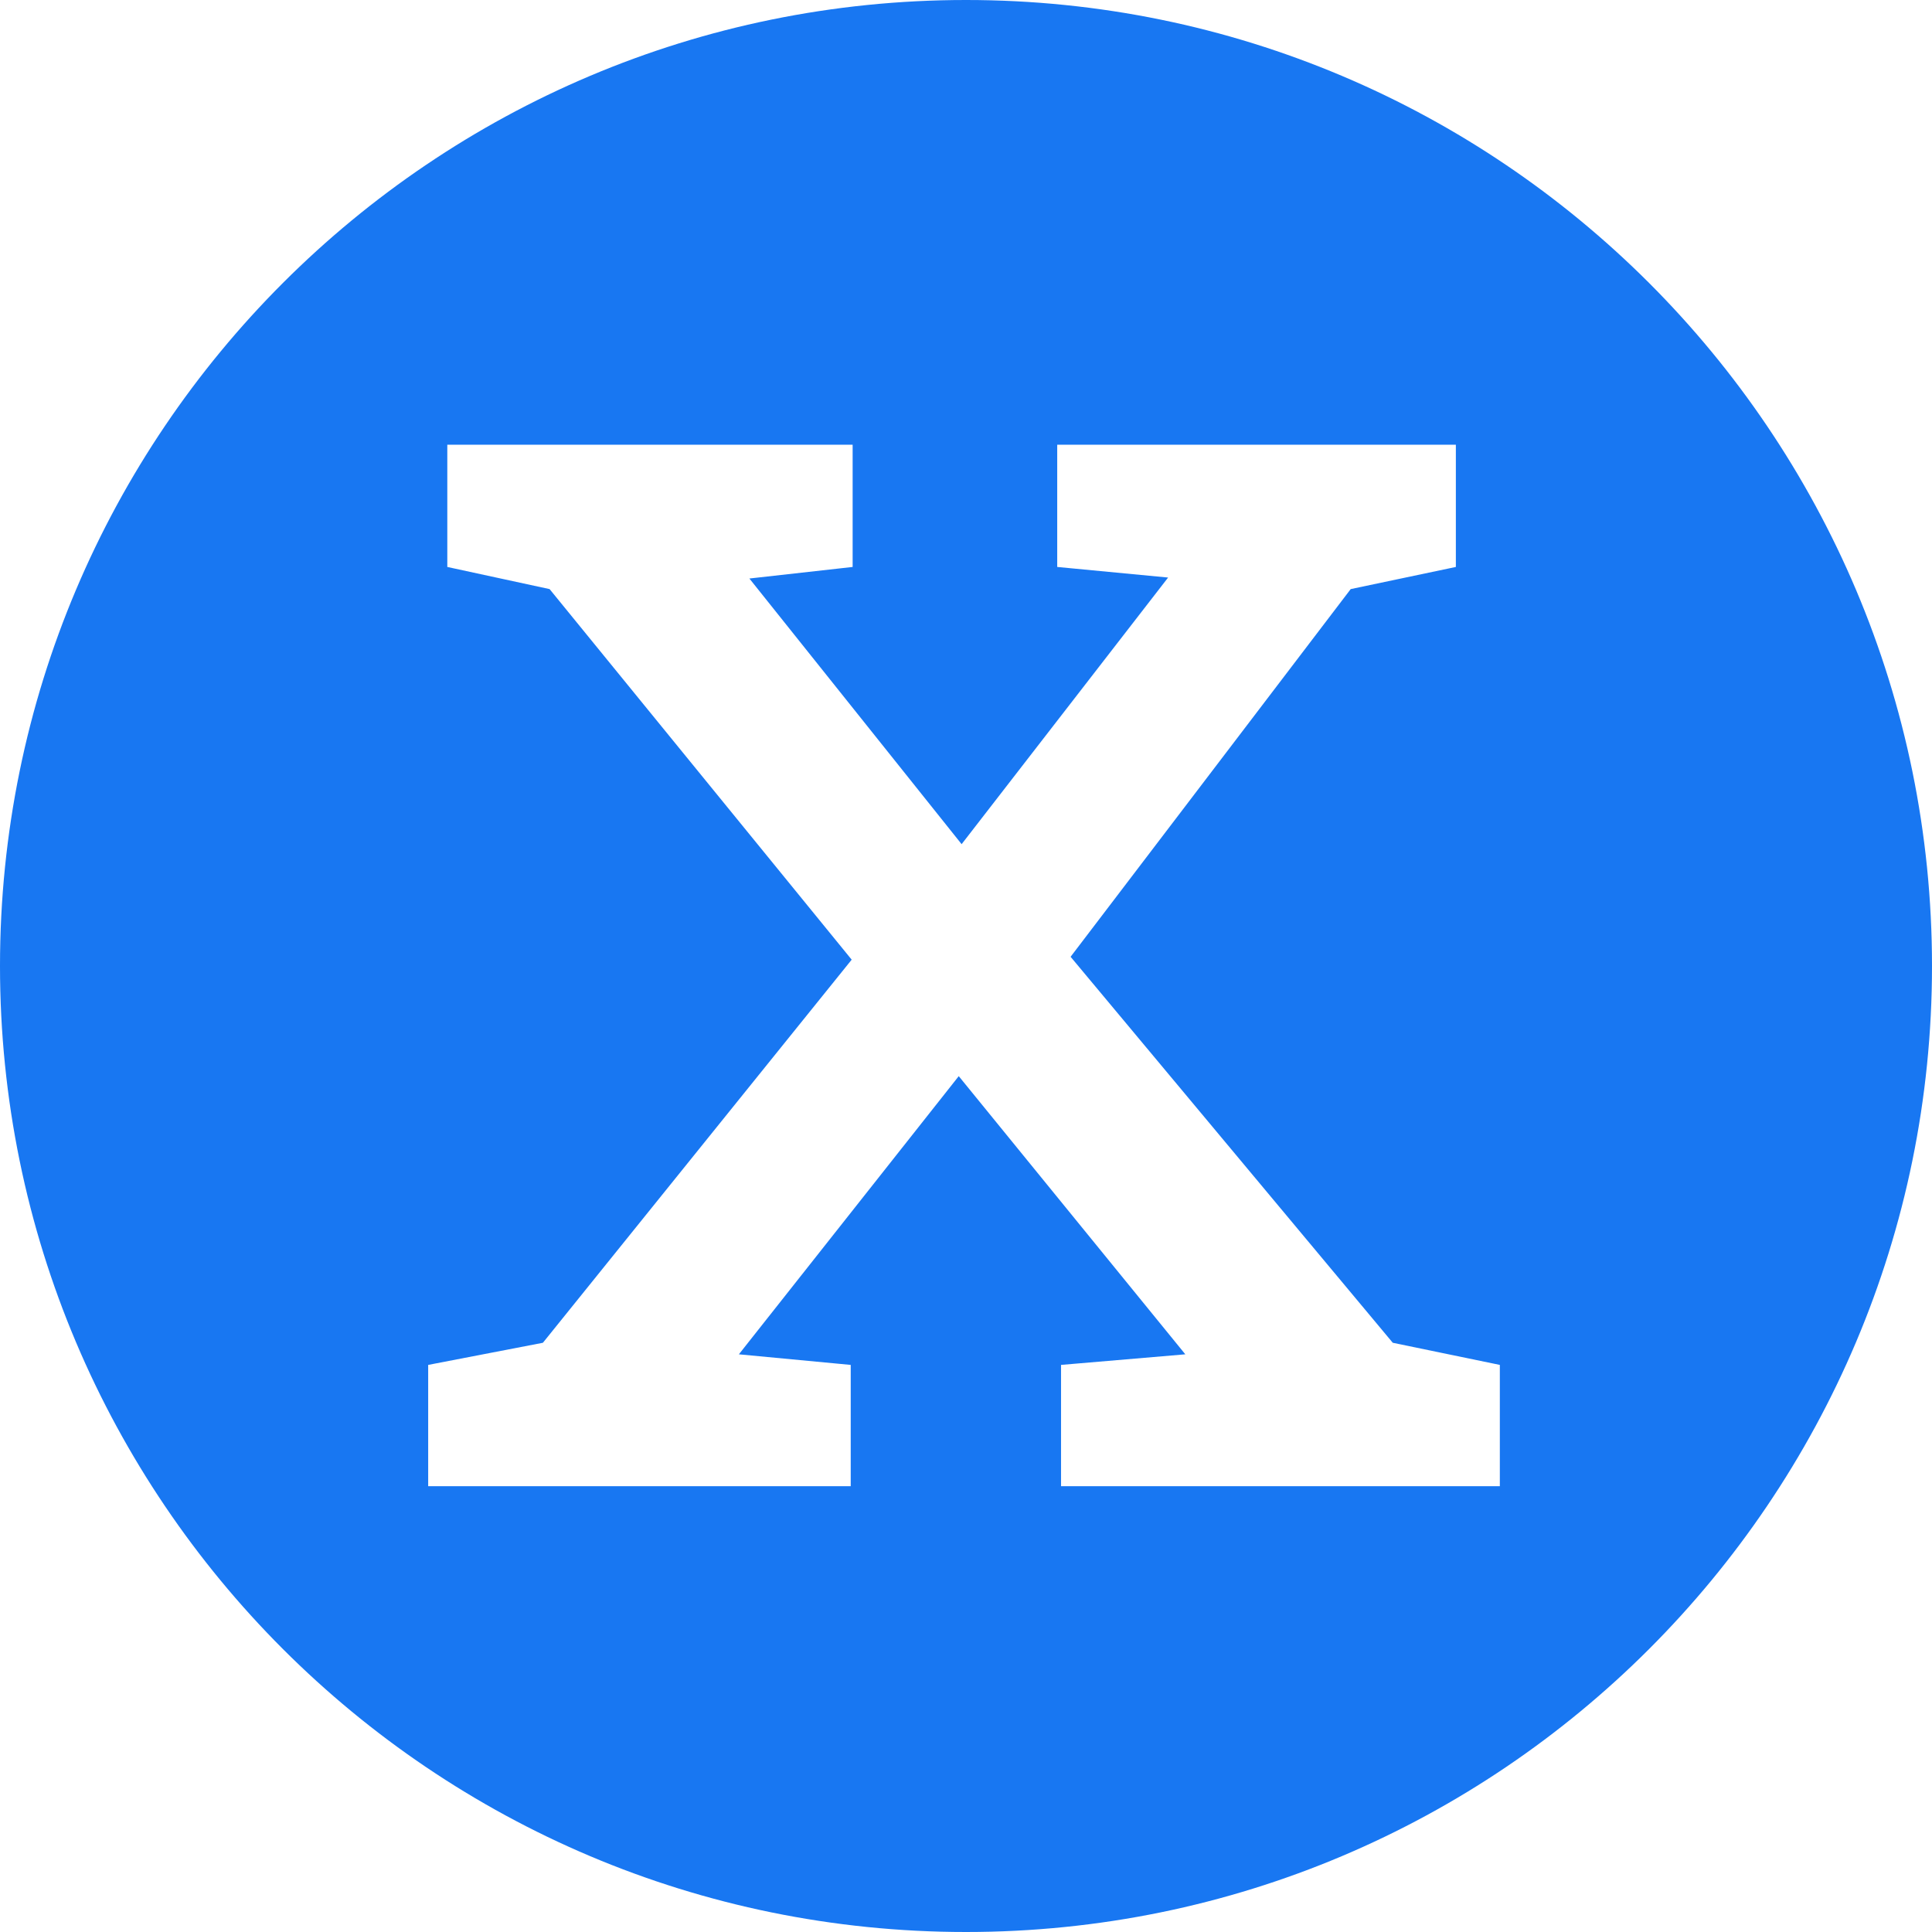
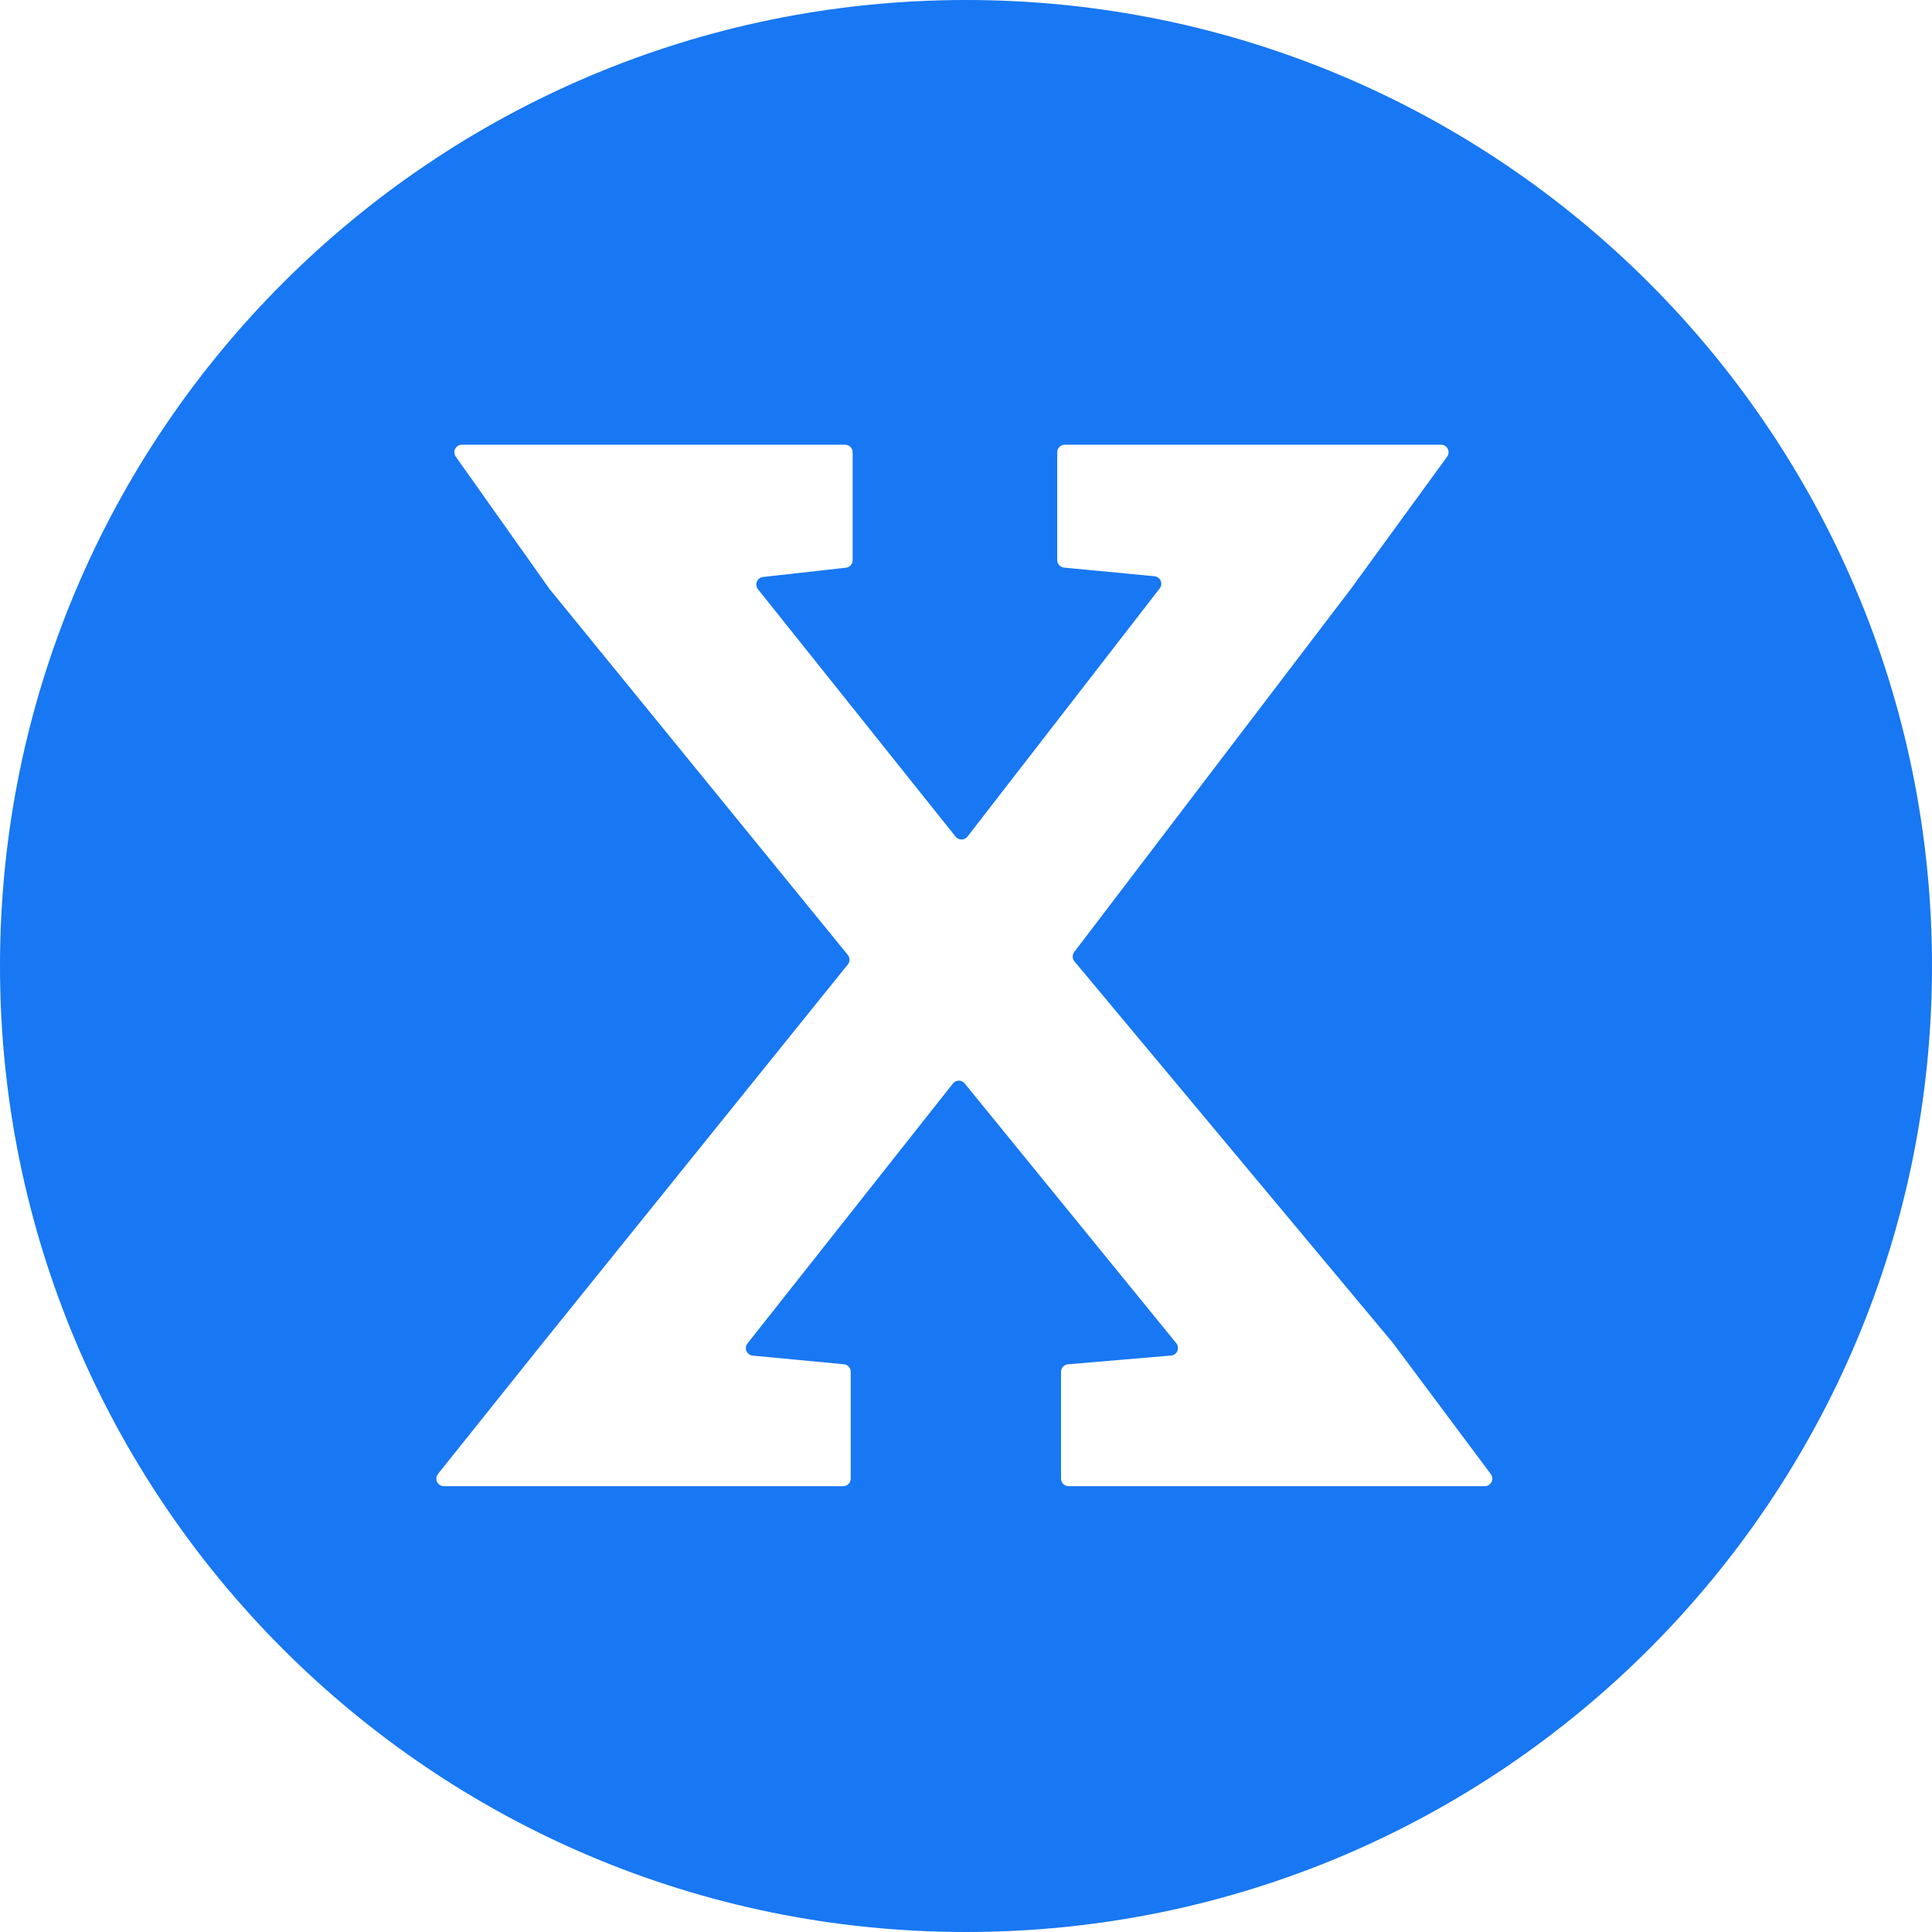
<svg xmlns="http://www.w3.org/2000/svg" width="256px" height="256px" viewBox="0 0 256 256" version="1.1">
  <g stroke="none" stroke-width="1" fill="none" fill-rule="evenodd">
-     <g transform="translate(-569, -354)" fill="#1877f2" fill-rule="nonzero">
-       <path d="M697,354 C767.692,354 825,411.308 825,482 C825,552.692 767.692,610 697,610 C626.308,610 569,552.692 569,482 C569,411.308 626.308,354 697,354 Z M681.979,412.927 L628.27,412.927 L628.27,429.125 L641.824,432.058 L681.852,481.162 L640.937,531.924 L625.736,534.857 L625.736,550.927 L681.725,550.927 L681.725,534.857 L666.905,533.454 L696.039,496.595 L726.061,533.454 L709.593,534.857 L709.593,550.927 L767.736,550.927 L767.736,534.857 L753.549,531.924 L710.86,480.779 L747.975,432.058 L761.909,429.125 L761.909,412.927 L709.087,412.927 L709.087,429.125 L723.781,430.528 L696.419,465.857 L668.298,430.656 L681.979,429.125 L681.979,412.927 Z" />
+     <g transform="translate(-569, -354)" fill="#1877F2" fill-rule="nonzero">
+       <g transform="translate(569, 354)">
+         <path d="M128,0 C198.692,0 256,57.308 256,128 C256,198.692 198.692,256 128,256 C57.308,256 0,198.692 0,128 C0,57.308 57.308,0 128,0 Z M111.979,58.927 L61.204,58.927 C60.651,58.927 60.204,59.375 60.204,59.927 C60.204,60.134 60.268,60.336 60.388,60.505 L72.804,78.031 C72.817,78.049 72.831,78.067 72.845,78.085 L112.34,126.534 C112.638,126.9 112.64,127.425 112.343,127.793 L71.938,177.922 C71.937,177.923 71.936,177.924 71.936,177.925 L58.036,195.303 C57.691,195.734 57.761,196.363 58.192,196.708 C58.369,196.85 58.589,196.927 58.817,196.927 L111.725,196.927 C112.278,196.927 112.725,196.48 112.725,195.927 L112.725,181.767 C112.725,181.251 112.333,180.82 111.82,180.771 L99.735,179.627 C99.185,179.575 98.782,179.087 98.834,178.538 C98.852,178.346 98.925,178.163 99.045,178.012 L126.267,143.572 C126.609,143.139 127.238,143.065 127.671,143.408 C127.728,143.453 127.78,143.504 127.826,143.561 L155.866,177.987 C156.215,178.415 156.15,179.045 155.722,179.394 C155.566,179.521 155.376,179.598 155.175,179.615 L141.508,180.779 C140.991,180.823 140.593,181.256 140.593,181.775 L140.593,195.927 C140.593,196.48 141.041,196.927 141.593,196.927 L196.742,196.927 C197.294,196.927 197.742,196.48 197.742,195.927 C197.742,195.712 197.672,195.502 197.543,195.329 L184.565,177.945 C184.554,177.931 184.543,177.917 184.531,177.903 L142.371,127.392 C142.072,127.033 142.061,126.516 142.343,126.145 L178.969,78.067 C178.973,78.061 178.977,78.056 178.981,78.05 L191.752,60.516 C192.077,60.07 191.979,59.444 191.532,59.119 C191.361,58.994 191.155,58.927 190.944,58.927 L141.087,58.927 C140.534,58.927 140.087,59.375 140.087,59.927 L140.087,74.216 C140.087,74.731 140.478,75.162 140.992,75.211 L152.974,76.355 C153.523,76.408 153.926,76.896 153.874,77.446 C153.856,77.634 153.785,77.814 153.669,77.963 L128.198,110.852 C127.86,111.289 127.232,111.368 126.795,111.03 C126.732,110.982 126.675,110.926 126.626,110.864 L100.43,78.072 C100.085,77.64 100.155,77.011 100.587,76.666 C100.734,76.549 100.912,76.475 101.1,76.454 L112.09,75.224 C112.596,75.168 112.979,74.74 112.979,74.231 L112.979,59.927 C112.979,59.375 112.531,58.927 111.979,58.927 Z" />
+       </g>
    </g>
  </g>
</svg>
